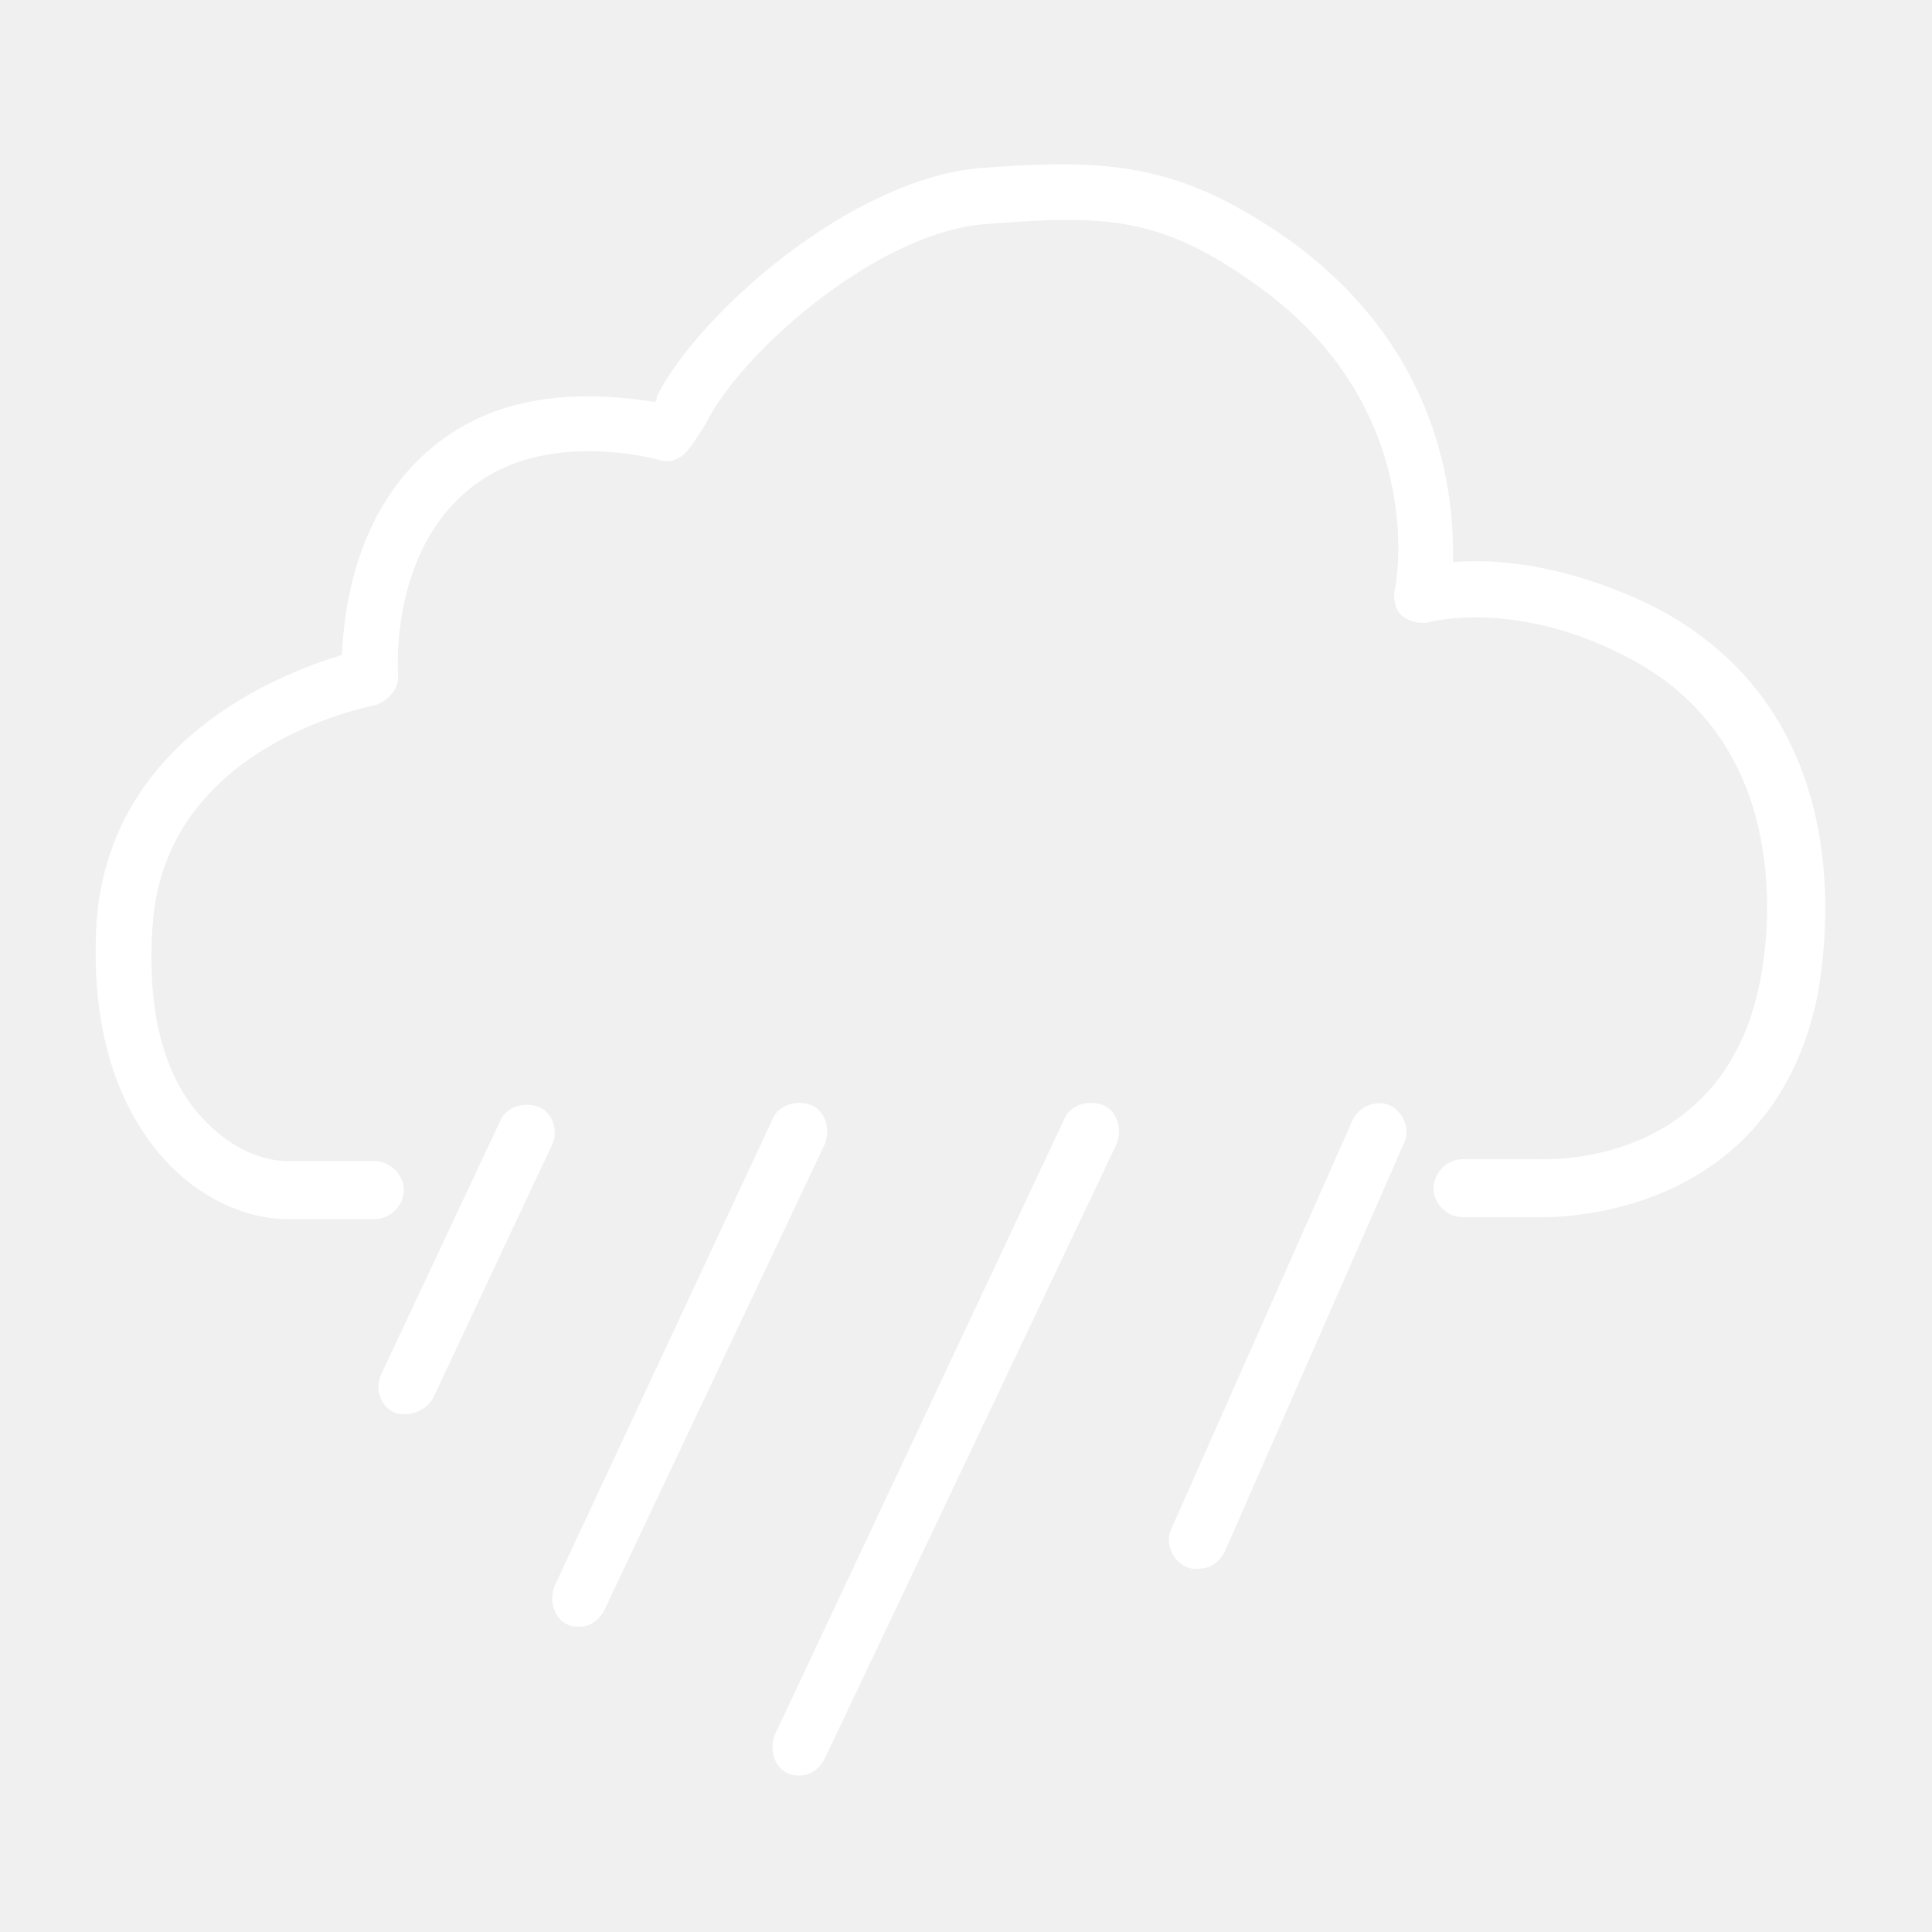
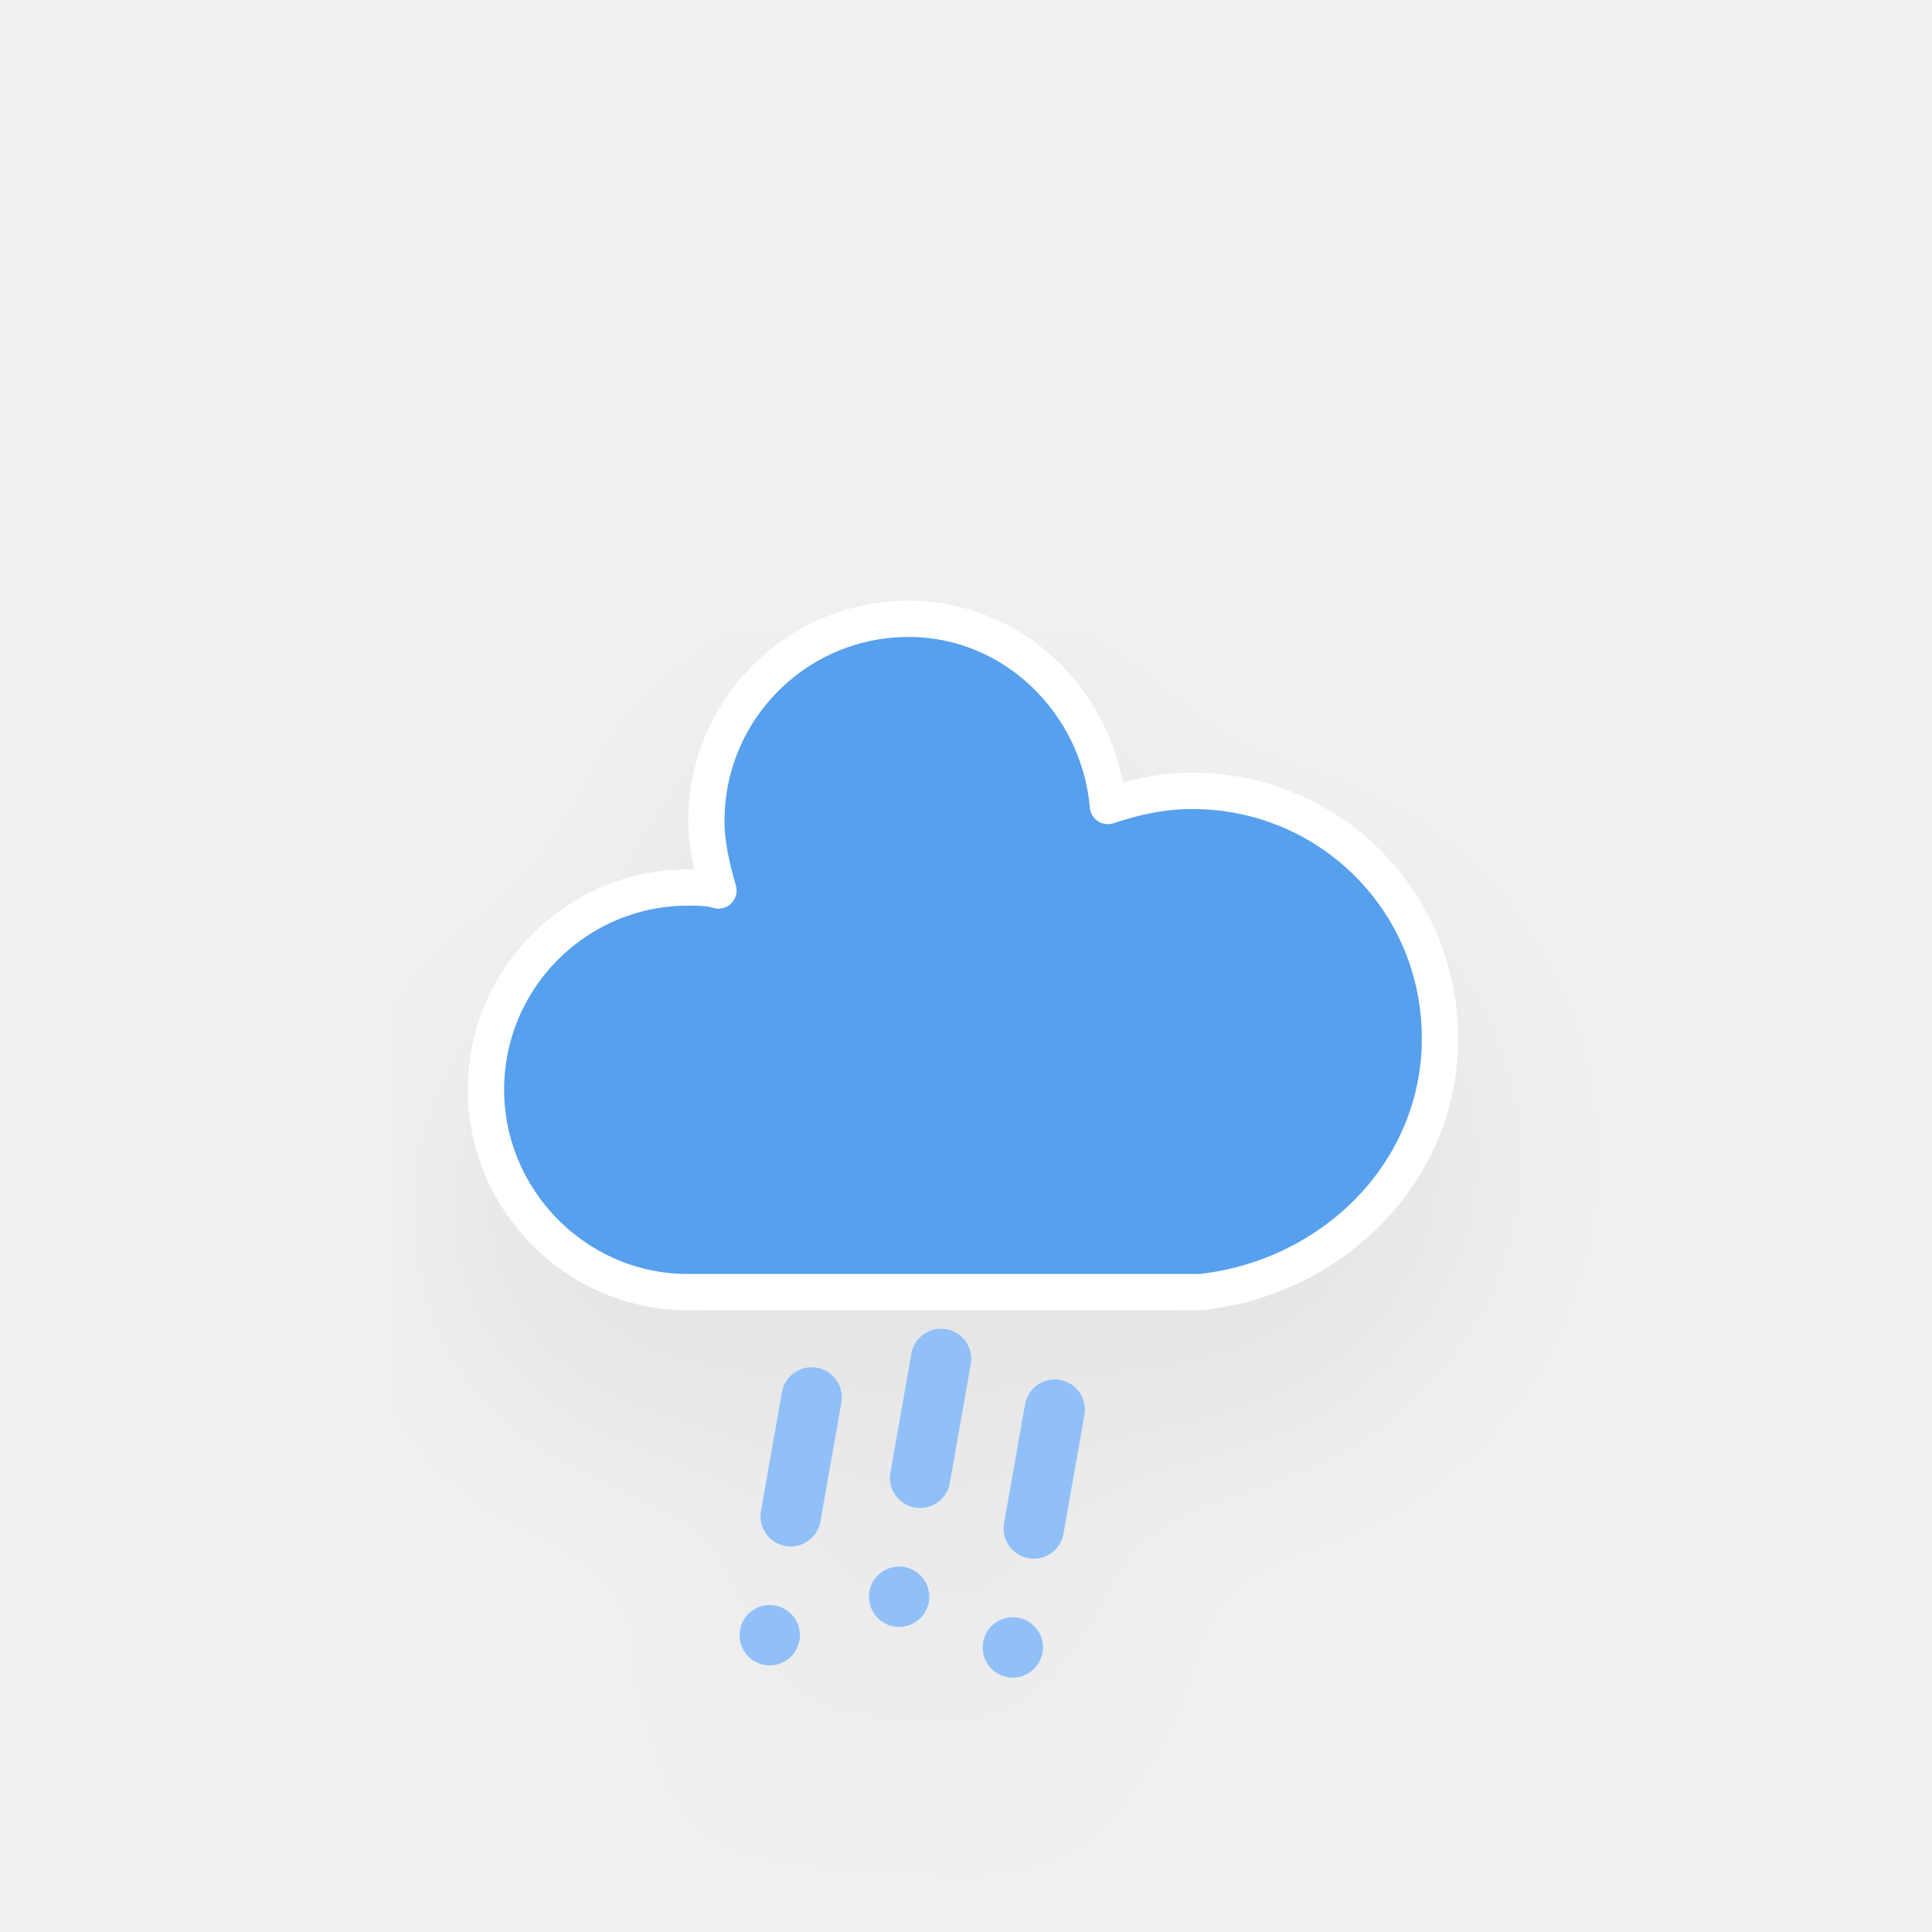
- <svg xmlns="http://www.w3.org/2000/svg" version="1.1" id="Layer_1" x="0px" y="0px" viewBox="0 0 100 100" style="enable-background:new 0 0 100 100;" xml:space="preserve">
-   <style type="text/css">
- 	.st0{fill:#FFFFFF;}
- </style>
-   <path class="st0" d="M79.9,63c-0.2,0-0.3,0-0.3,0l-3.9,0c-0.8,0-1.5-0.7-1.5-1.5c0-0.8,0.7-1.5,1.5-1.5h4c0.5,0,9.5,0.4,11.4-9.2  c0.4-2,2-12.4-7.1-16.9C78.3,31,74,32.2,74,32.2c-0.5,0.1-1,0-1.4-0.3c-0.4-0.3-0.5-0.9-0.4-1.4c0.1-0.4,1.7-9.4-7.1-15.7  c-5-3.6-7.8-3.7-14.1-3.2c-5.5,0.4-12.5,6.5-14.4,10.2c-0.4,0.7-0.9,1.4-1,1.5c-0.4,0.5-1,0.7-1.5,0.5c0,0-5.3-1.5-9.1,1  c-4.9,3.2-4.4,10-4.4,10.1c0.1,0.7-0.5,1.4-1.2,1.6c-0.4,0.1-10.9,2.1-11.5,11.4c-0.4,5.6,1.2,8.6,2.7,10.1c1.5,1.6,3.2,2.1,4.3,2.1  c0,0,0,0,0,0h4.5c0.8,0,1.5,0.7,1.5,1.5c0,0.8-0.7,1.5-1.5,1.5h-4.5c0,0,0,0,0,0c-2.2,0-4.6-1.1-6.4-3.1c-1.8-2-3.9-5.7-3.5-12.3  c0.7-9.4,9.4-12.8,12.7-13.8c0.1-2.5,0.8-8.3,5.7-11.5c3.8-2.5,8.4-1.9,10.5-1.6c0.1-0.1,0.1-0.2,0.1-0.3c2.2-4.3,10-11.2,16.7-11.8  c6.6-0.5,10.3-0.3,16,3.7c7.8,5.6,8.6,13.1,8.5,16.7c2.2-0.2,5.8,0.1,10.2,2.2c11,5.5,9.1,17.7,8.7,20.1C91.9,62.5,81.7,63,79.9,63z  " />
-   <path class="st0" d="M21,73.2c-0.2,0-0.4,0-0.6-0.1c-0.7-0.3-1-1.2-0.7-1.9l6.2-13.2c0.3-0.7,1.2-1,2-0.7c0.7,0.3,1,1.2,0.7,1.9  l-6.2,13.2C22.1,72.9,21.5,73.2,21,73.2z" />
-   <path class="st0" d="M30,84.2c-0.2,0-0.4,0-0.6-0.1c-0.7-0.3-1-1.2-0.7-2L40,57.9c0.3-0.7,1.2-1,2-0.7c0.7,0.3,1,1.2,0.7,2  L31.3,83.3C31,83.9,30.5,84.2,30,84.2z" />
-   <path class="st0" d="M41.4,91.9c-0.2,0-0.4,0-0.6-0.1c-0.7-0.3-1-1.2-0.7-2l15-31.9c0.3-0.7,1.2-1,2-0.7c0.7,0.3,1,1.2,0.7,2  L42.7,91C42.4,91.6,41.9,91.9,41.4,91.9z" />
-   <path class="st0" d="M62,81.2c-0.2,0-0.4,0-0.6-0.1c-0.7-0.3-1.1-1.2-0.8-1.9L70,58c0.3-0.7,1.2-1.1,1.9-0.8  c0.7,0.3,1.1,1.2,0.8,1.9l-9.3,21.2C63.1,80.9,62.6,81.2,62,81.2z" />
+ <svg xmlns="http://www.w3.org/2000/svg" version="1.1" width="64" height="64" viewbox="0 0 64 64">
+   <defs>
+     <filter id="blur" width="200%" height="200%">
+       <feGaussianBlur in="SourceAlpha" stdDeviation="3" />
+       <feOffset dx="0" dy="4" result="offsetblur" />
+       <feComponentTransfer>
+         <feFuncA type="linear" slope="0.05" />
+       </feComponentTransfer>
+       <feMerge>
+         <feMergeNode />
+         <feMergeNode in="SourceGraphic" />
+       </feMerge>
+     </filter>
+     <style type="text/css">
+ /*
+ ** RAIN
+ */
+ @keyframes am-weather-rain {
+   0% {
+     stroke-dashoffset: 0;
+   }
+ 
+   100% {
+     stroke-dashoffset: -100;
+   }
+ }
+ 
+ .am-weather-rain-1 {
+   -webkit-animation-name: am-weather-rain;
+      -moz-animation-name: am-weather-rain;
+       -ms-animation-name: am-weather-rain;
+           animation-name: am-weather-rain;
+   -webkit-animation-duration: 8s;
+      -moz-animation-duration: 8s;
+       -ms-animation-duration: 8s;
+           animation-duration: 8s;
+   -webkit-animation-timing-function: linear;
+      -moz-animation-timing-function: linear;
+       -ms-animation-timing-function: linear;
+           animation-timing-function: linear;
+   -webkit-animation-iteration-count: infinite;
+      -moz-animation-iteration-count: infinite;
+       -ms-animation-iteration-count: infinite;
+           animation-iteration-count: infinite;
+ }
+ 
+ .am-weather-rain-2 {
+   -webkit-animation-name: am-weather-rain;
+      -moz-animation-name: am-weather-rain;
+       -ms-animation-name: am-weather-rain;
+           animation-name: am-weather-rain;
+   -webkit-animation-delay: 0.25s;
+      -moz-animation-delay: 0.25s;
+       -ms-animation-delay: 0.25s;
+           animation-delay: 0.25s;
+   -webkit-animation-duration: 8s;
+      -moz-animation-duration: 8s;
+       -ms-animation-duration: 8s;
+           animation-duration: 8s;
+   -webkit-animation-timing-function: linear;
+      -moz-animation-timing-function: linear;
+       -ms-animation-timing-function: linear;
+           animation-timing-function: linear;
+   -webkit-animation-iteration-count: infinite;
+      -moz-animation-iteration-count: infinite;
+       -ms-animation-iteration-count: infinite;
+           animation-iteration-count: infinite;
+ }
+         </style>
+   </defs>
+   <g filter="url(#blur)" id="rainy-6">
+     <g transform="translate(20,10)">
+       <g>
+         <path d="M47.7,35.4c0-4.6-3.7-8.2-8.2-8.2c-1,0-1.9,0.2-2.8,0.5c-0.3-3.4-3.1-6.2-6.6-6.2c-3.7,0-6.7,3-6.7,6.7c0,0.8,0.2,1.6,0.4,2.3    c-0.3-0.1-0.7-0.1-1-0.1c-3.7,0-6.7,3-6.7,6.7c0,3.6,2.9,6.6,6.5,6.7l17.2,0C44.2,43.3,47.7,39.8,47.7,35.4z" fill="#57A0EE" stroke="white" stroke-linejoin="round" stroke-width="1.2" transform="translate(-20,-11)" />
+       </g>
+     </g>
+     <g transform="translate(31,46), rotate(10)">
+       <line class="am-weather-rain-1" fill="none" stroke="#91C0F8" stroke-dasharray="4,4" stroke-linecap="round" stroke-width="2" transform="translate(-4,1)" x1="0" x2="0" y1="0" y2="8" />
+       <line class="am-weather-rain-2" fill="none" stroke="#91C0F8" stroke-dasharray="4,4" stroke-linecap="round" stroke-width="2" transform="translate(0,-1)" x1="0" x2="0" y1="0" y2="8" />
+       <line class="am-weather-rain-1" fill="none" stroke="#91C0F8" stroke-dasharray="4,4" stroke-linecap="round" stroke-width="2" transform="translate(4,0)" x1="0" x2="0" y1="0" y2="8" />
+     </g>
+   </g>
</svg>
